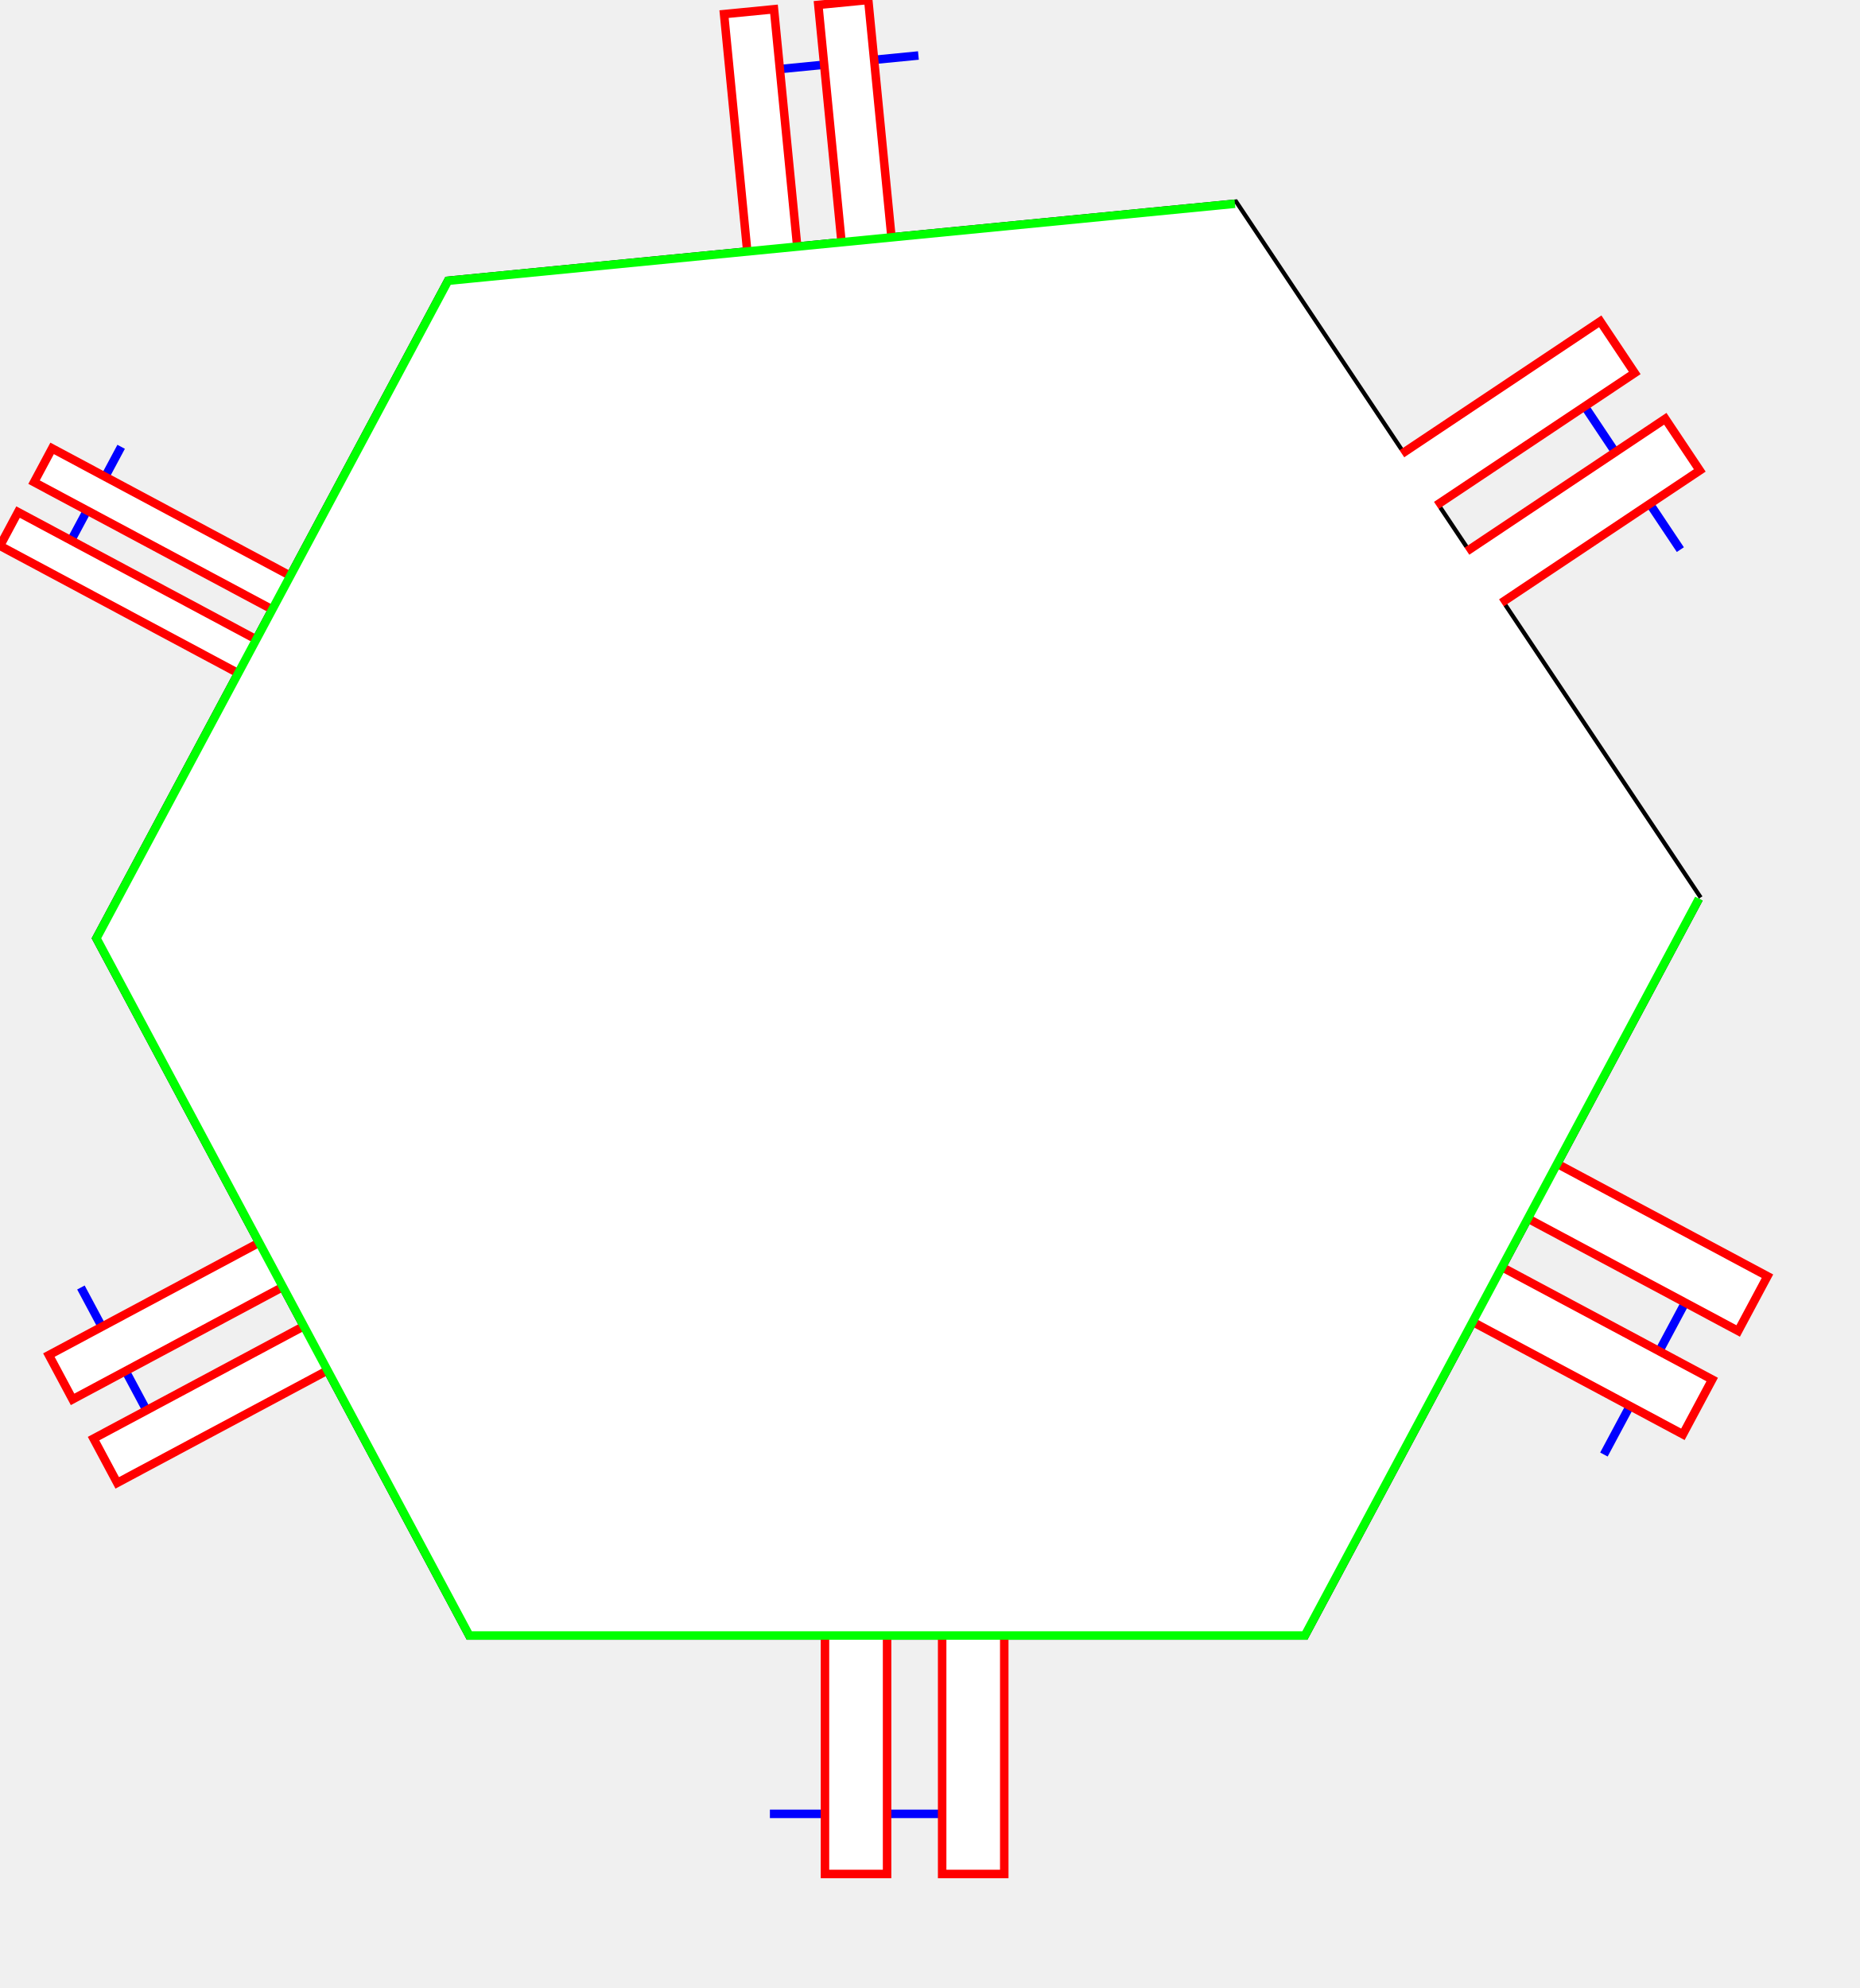
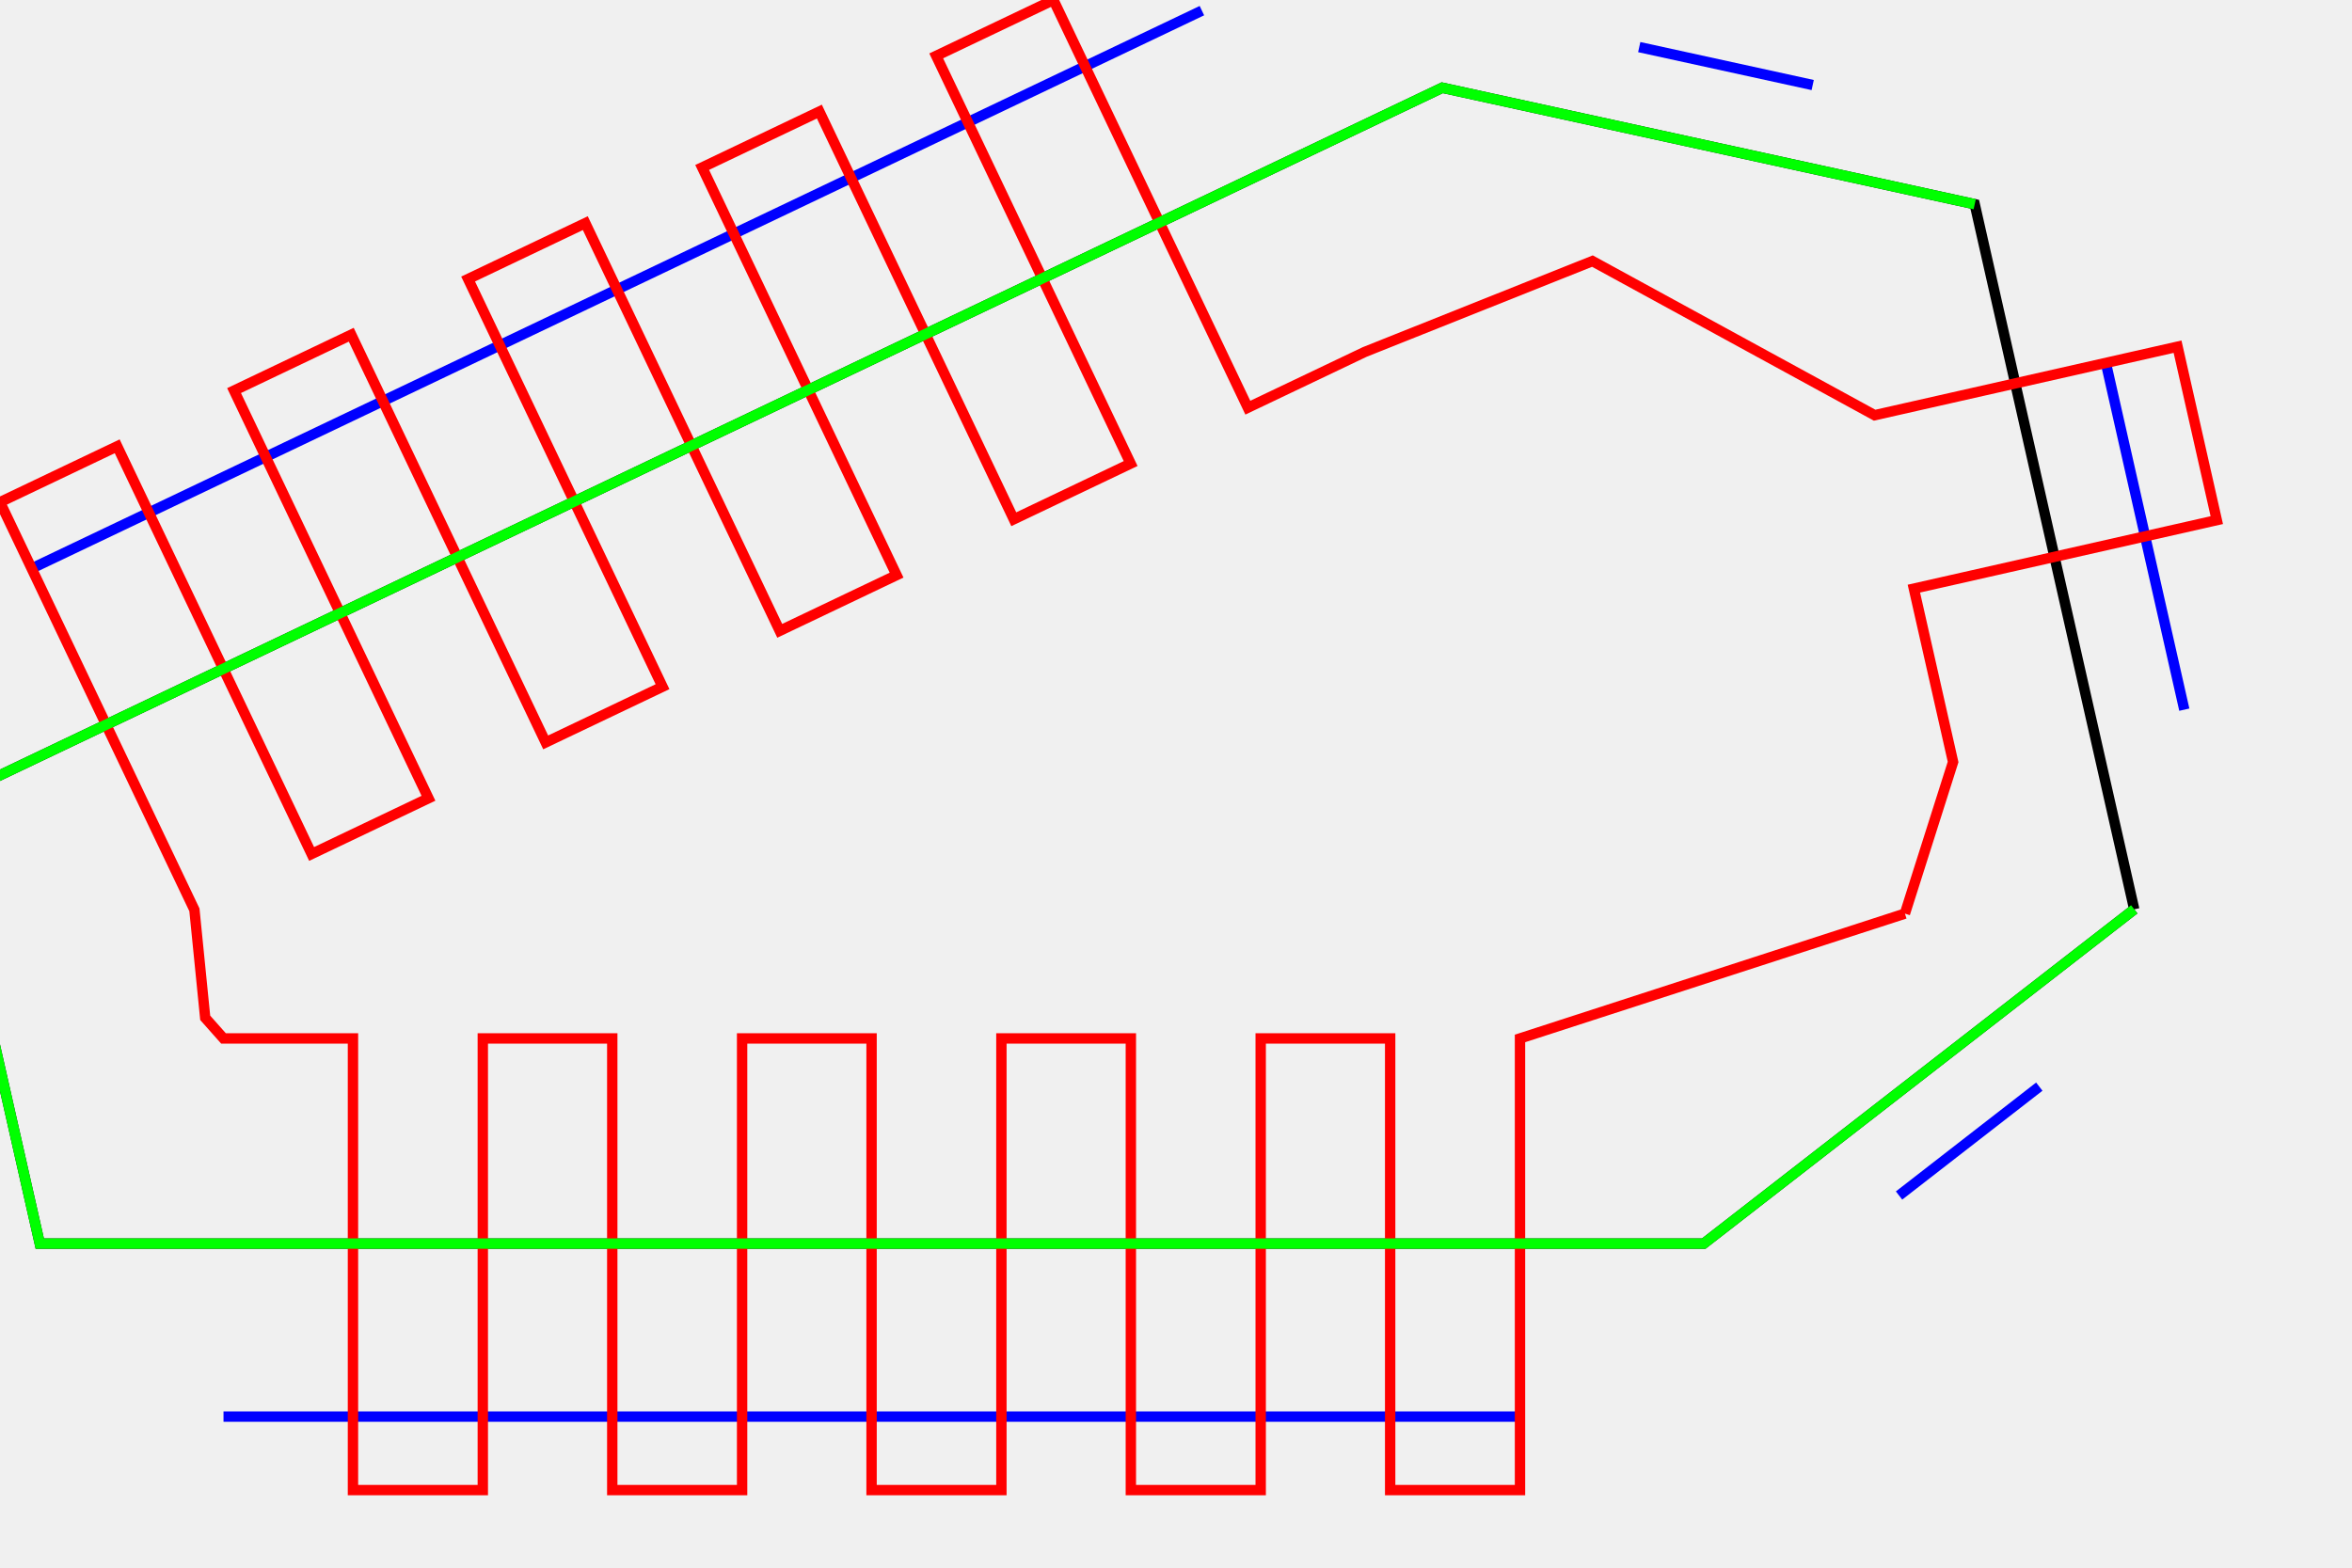
- <svg xmlns="http://www.w3.org/2000/svg" baseProfile="tiny" height="62mm" version="1.2" width="58mm">
+ <svg xmlns="http://www.w3.org/2000/svg" baseProfile="tiny" height="40mm" version="1.2" width="60mm">
  <defs />
-   <polyline fill="white" points="202.082,147.089 189.055,171.448" stroke="rgb(0%,0%,100%)" />
-   <polyline fill="white" points="118.373,213.804 90.749,213.804" stroke="rgb(0%,0%,100%)" />
-   <polyline fill="white" points="20.067,171.448 9.538,151.76" stroke="rgb(0%,0%,100%)" />
-   <polyline fill="white" points="6.249,67.681 14.279,52.665" stroke="rgb(0%,0%,100%)" />
-   <polyline fill="white" points="86.034,8.717 108.254,6.542" stroke="rgb(0%,0%,100%)" />
-   <polyline fill="white" points="182.726,41.811 198.064,64.785" stroke="rgb(0%,0%,100%)" />
-   <polyline fill="white" points="200.251,105.928 153.806,192.78 55.316,192.78 11.368,110.6 52.817,33.093 145.566,24.015 200.251,105.928" stroke="rgb(0%,0%,0%)" />
-   <polyline fill="white" points="162.767,126.064 208.331,150.43 204.879,156.886 159.315,132.52 156.254,138.244 201.817,162.61 198.365,169.066 152.802,144.699 149.74,150.424 118.373,169.221 118.373,220.89 111.052,220.89 111.052,169.221 104.561,169.221 104.561,220.89 97.24,220.89 97.24,169.221 90.749,169.221 59.381,150.424 13.817,174.79 11.027,169.573 56.591,145.207 54.117,140.58 8.553,164.946 5.763,159.729 51.327,135.363 48.853,130.736 51.834,92.058 0.0,64.339 2.128,60.36 53.962,88.079 55.849,84.55 4.015,56.831 6.143,52.852 57.977,80.571 59.864,77.043 90.377,53.088 85.344,1.664 91.232,1.087 96.265,52.511 101.487,52 96.454,0.576 102.342,0.0 107.375,51.424 112.597,50.913 145.646,66.565 188.62,37.876 192.684,43.964 149.711,72.653 153.315,78.052 196.289,49.363 200.353,55.452 157.38,84.14 160.984,89.539 162.767,126.064" stroke="rgb(100%,0%,0%)" />
-   <polyline fill="white" points="200.251,105.928 153.806,192.78 55.316,192.78 11.368,110.6 52.817,33.093 145.566,24.015" stroke="rgb(0%,100%,0%)" />
+   <polyline fill="none" points="196.622,104.79 183.1,115.29" stroke="rgb(0%,0%,100%)" />
+   <polyline fill="none" points="146.553,136.611 21.55,136.611" stroke="rgb(0%,0%,100%)" />
+   <polyline fill="none" points="-17.015,106.478 -18.792,98.62" stroke="rgb(0%,0%,100%)" />
+   <polyline fill="none" points="3.05,54.823 115.884,1.025" stroke="rgb(0%,0%,100%)" />
+   <polyline fill="none" points="158.05,4.542 174.774,8.201" stroke="rgb(0%,0%,100%)" />
+   <polyline fill="none" points="203.04,34.997 210.604,68.437" stroke="rgb(0%,0%,100%)" />
+   <polyline fill="none" points="205.776,87.693 164.269,119.927 3.834,119.927 -5.761,77.508 139.057,8.461 190.395,19.693 205.776,87.693" stroke="rgb(0%,0%,0%)" />
+   <polyline fill="none" points="183.665,88.105 146.553,100.143 146.553,143.698 134.034,143.698 134.034,100.143 121.552,100.143 121.552,143.698 109.033,143.698 109.033,100.143 96.552,100.143 96.552,143.698 84.033,143.698 84.033,100.143 71.551,100.143 71.551,143.698 59.032,143.698 59.032,100.143 46.551,100.143 46.551,143.698 34.032,143.698 34.032,100.143 21.55,100.143 19.785,98.154 18.745,87.74 0.0,48.426 11.3,43.038 30.045,82.353 41.311,76.981 22.567,37.666 33.867,32.279 52.612,71.593 63.878,66.222 45.134,26.907 56.434,21.519 75.179,60.834 86.445,55.462 67.701,16.147 79.001,10.759 97.746,50.074 109.012,44.702 90.267,5.388 101.568,0.0 120.312,39.315 131.579,33.943 153.535,25.178 180.746,40.04 209.952,33.433 213.735,50.159 184.529,56.765 188.31,73.48 183.665,88.105" stroke="rgb(100%,0%,0%)" />
+   <polyline fill="none" points="205.776,87.693 164.269,119.927 3.834,119.927 -5.761,77.508 139.057,8.461 190.395,19.693" stroke="rgb(0%,100%,0%)" />
</svg>
